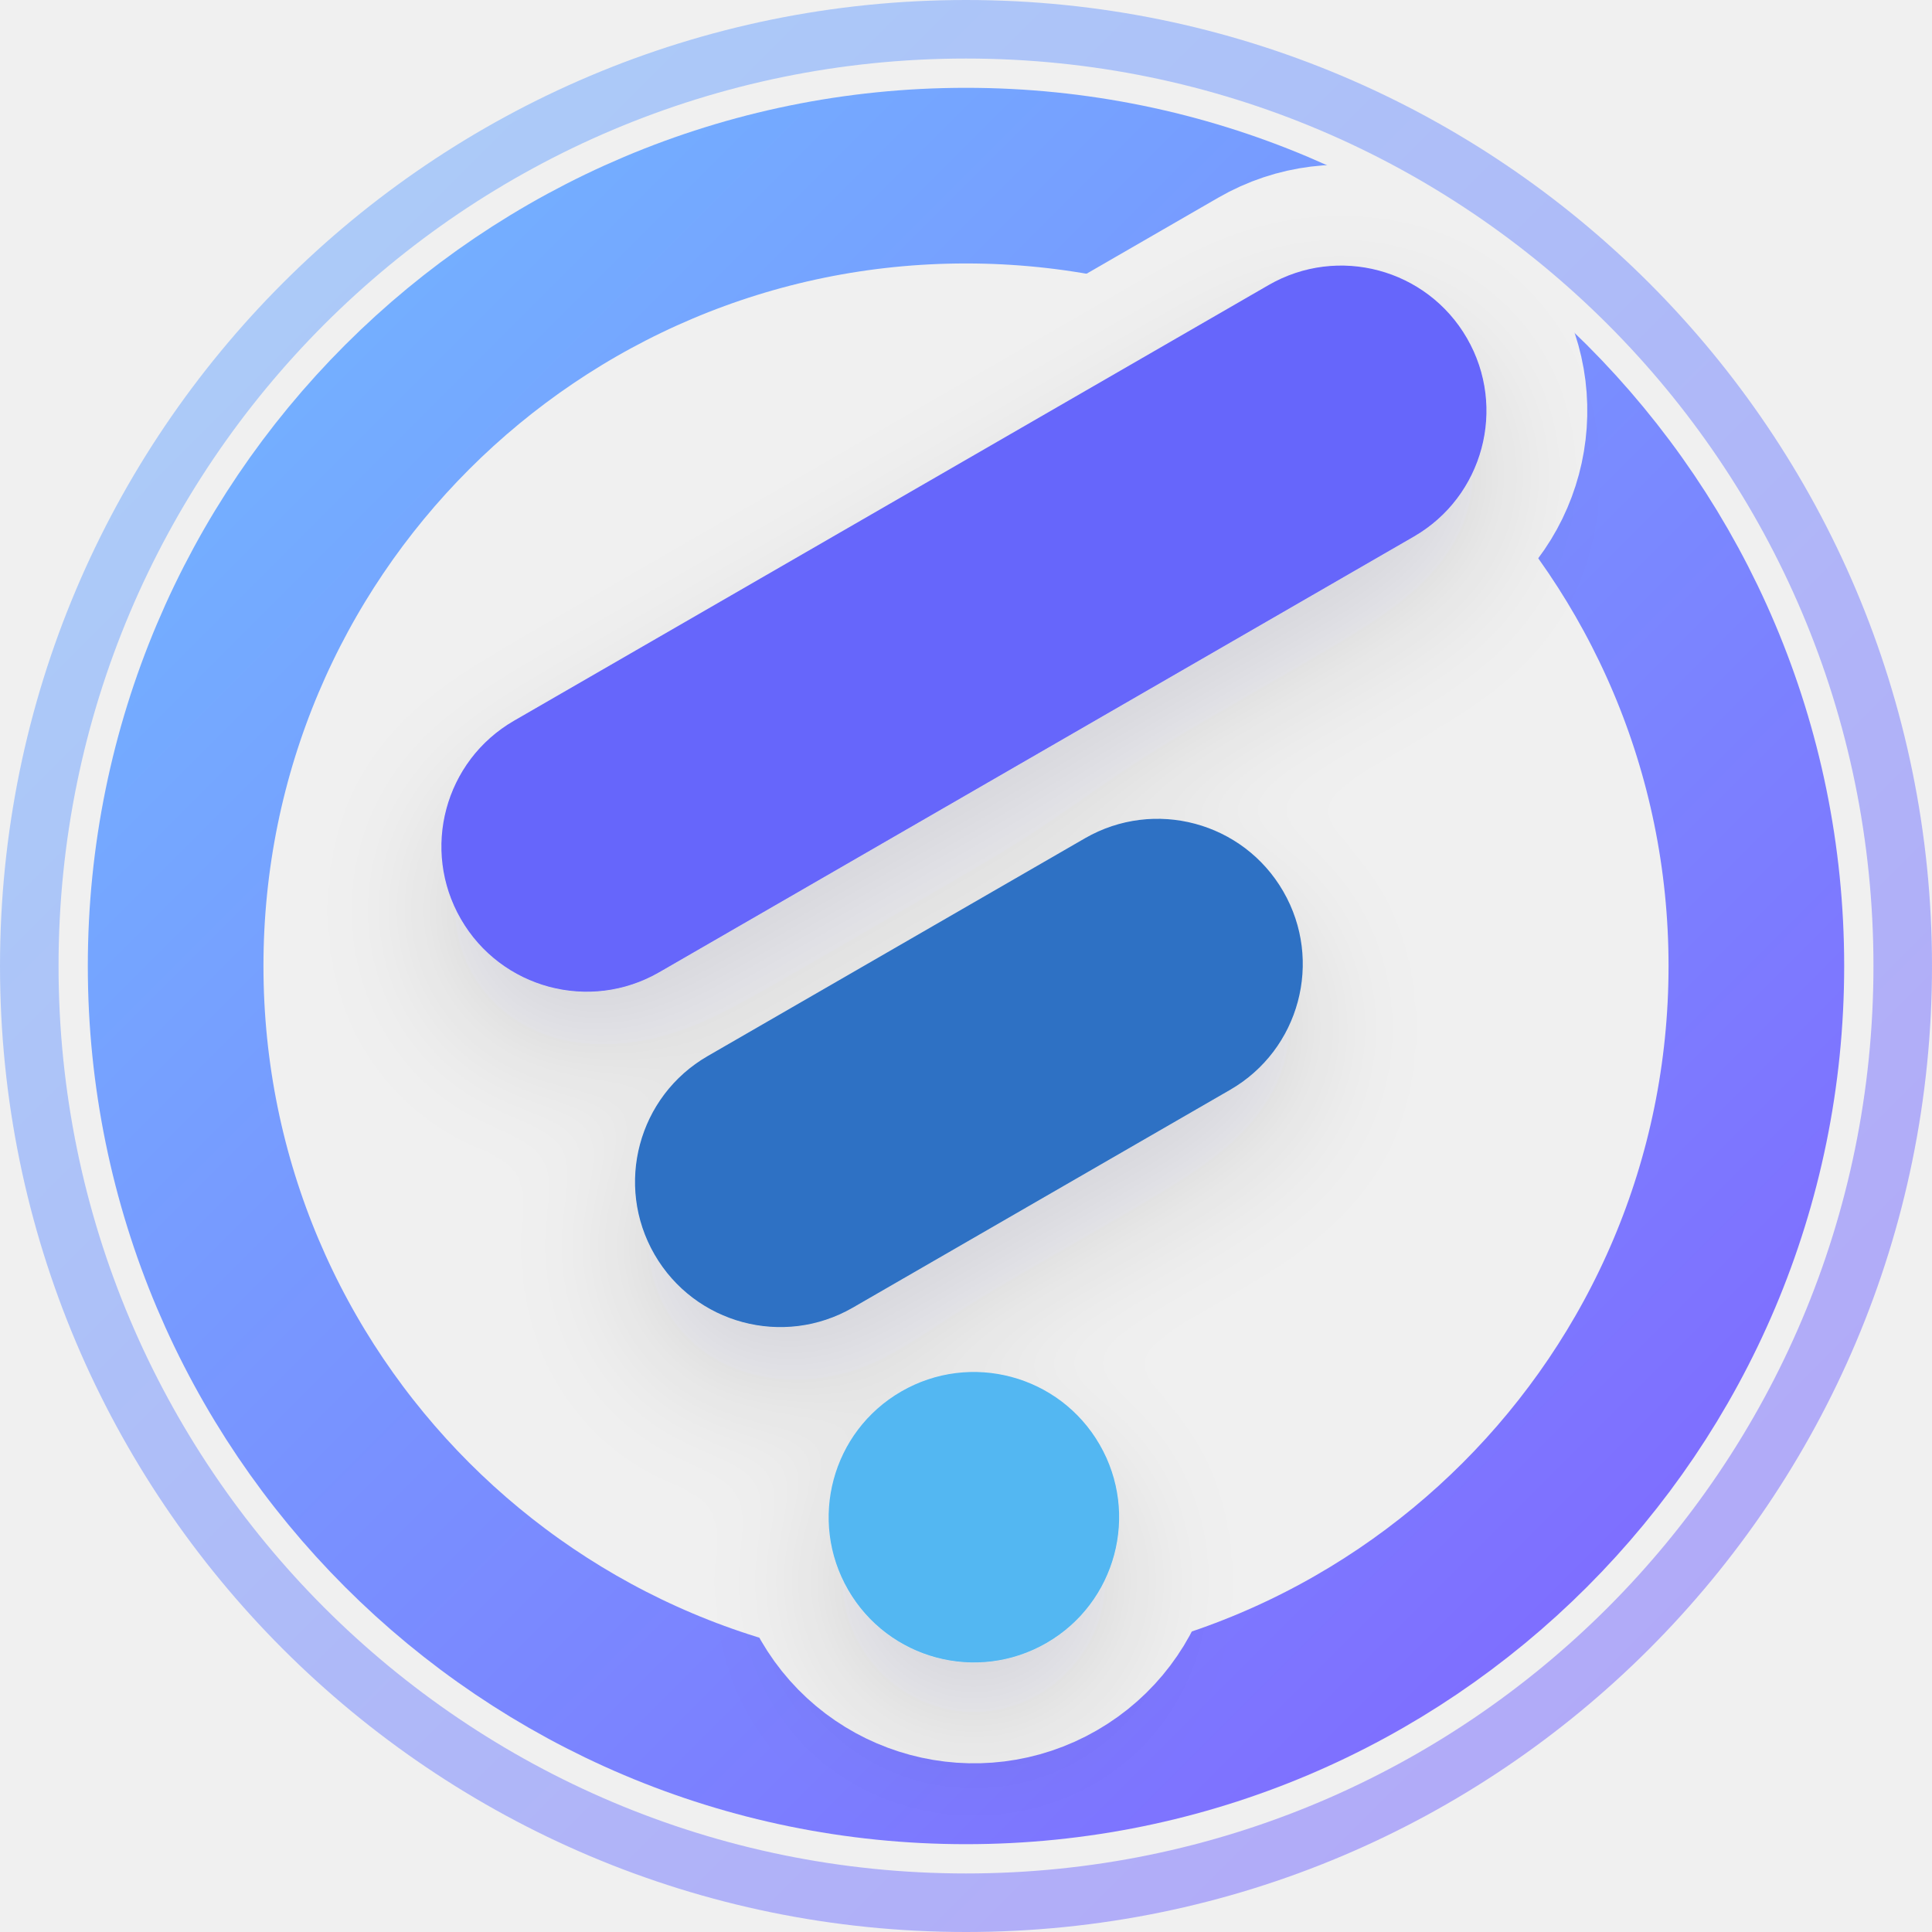
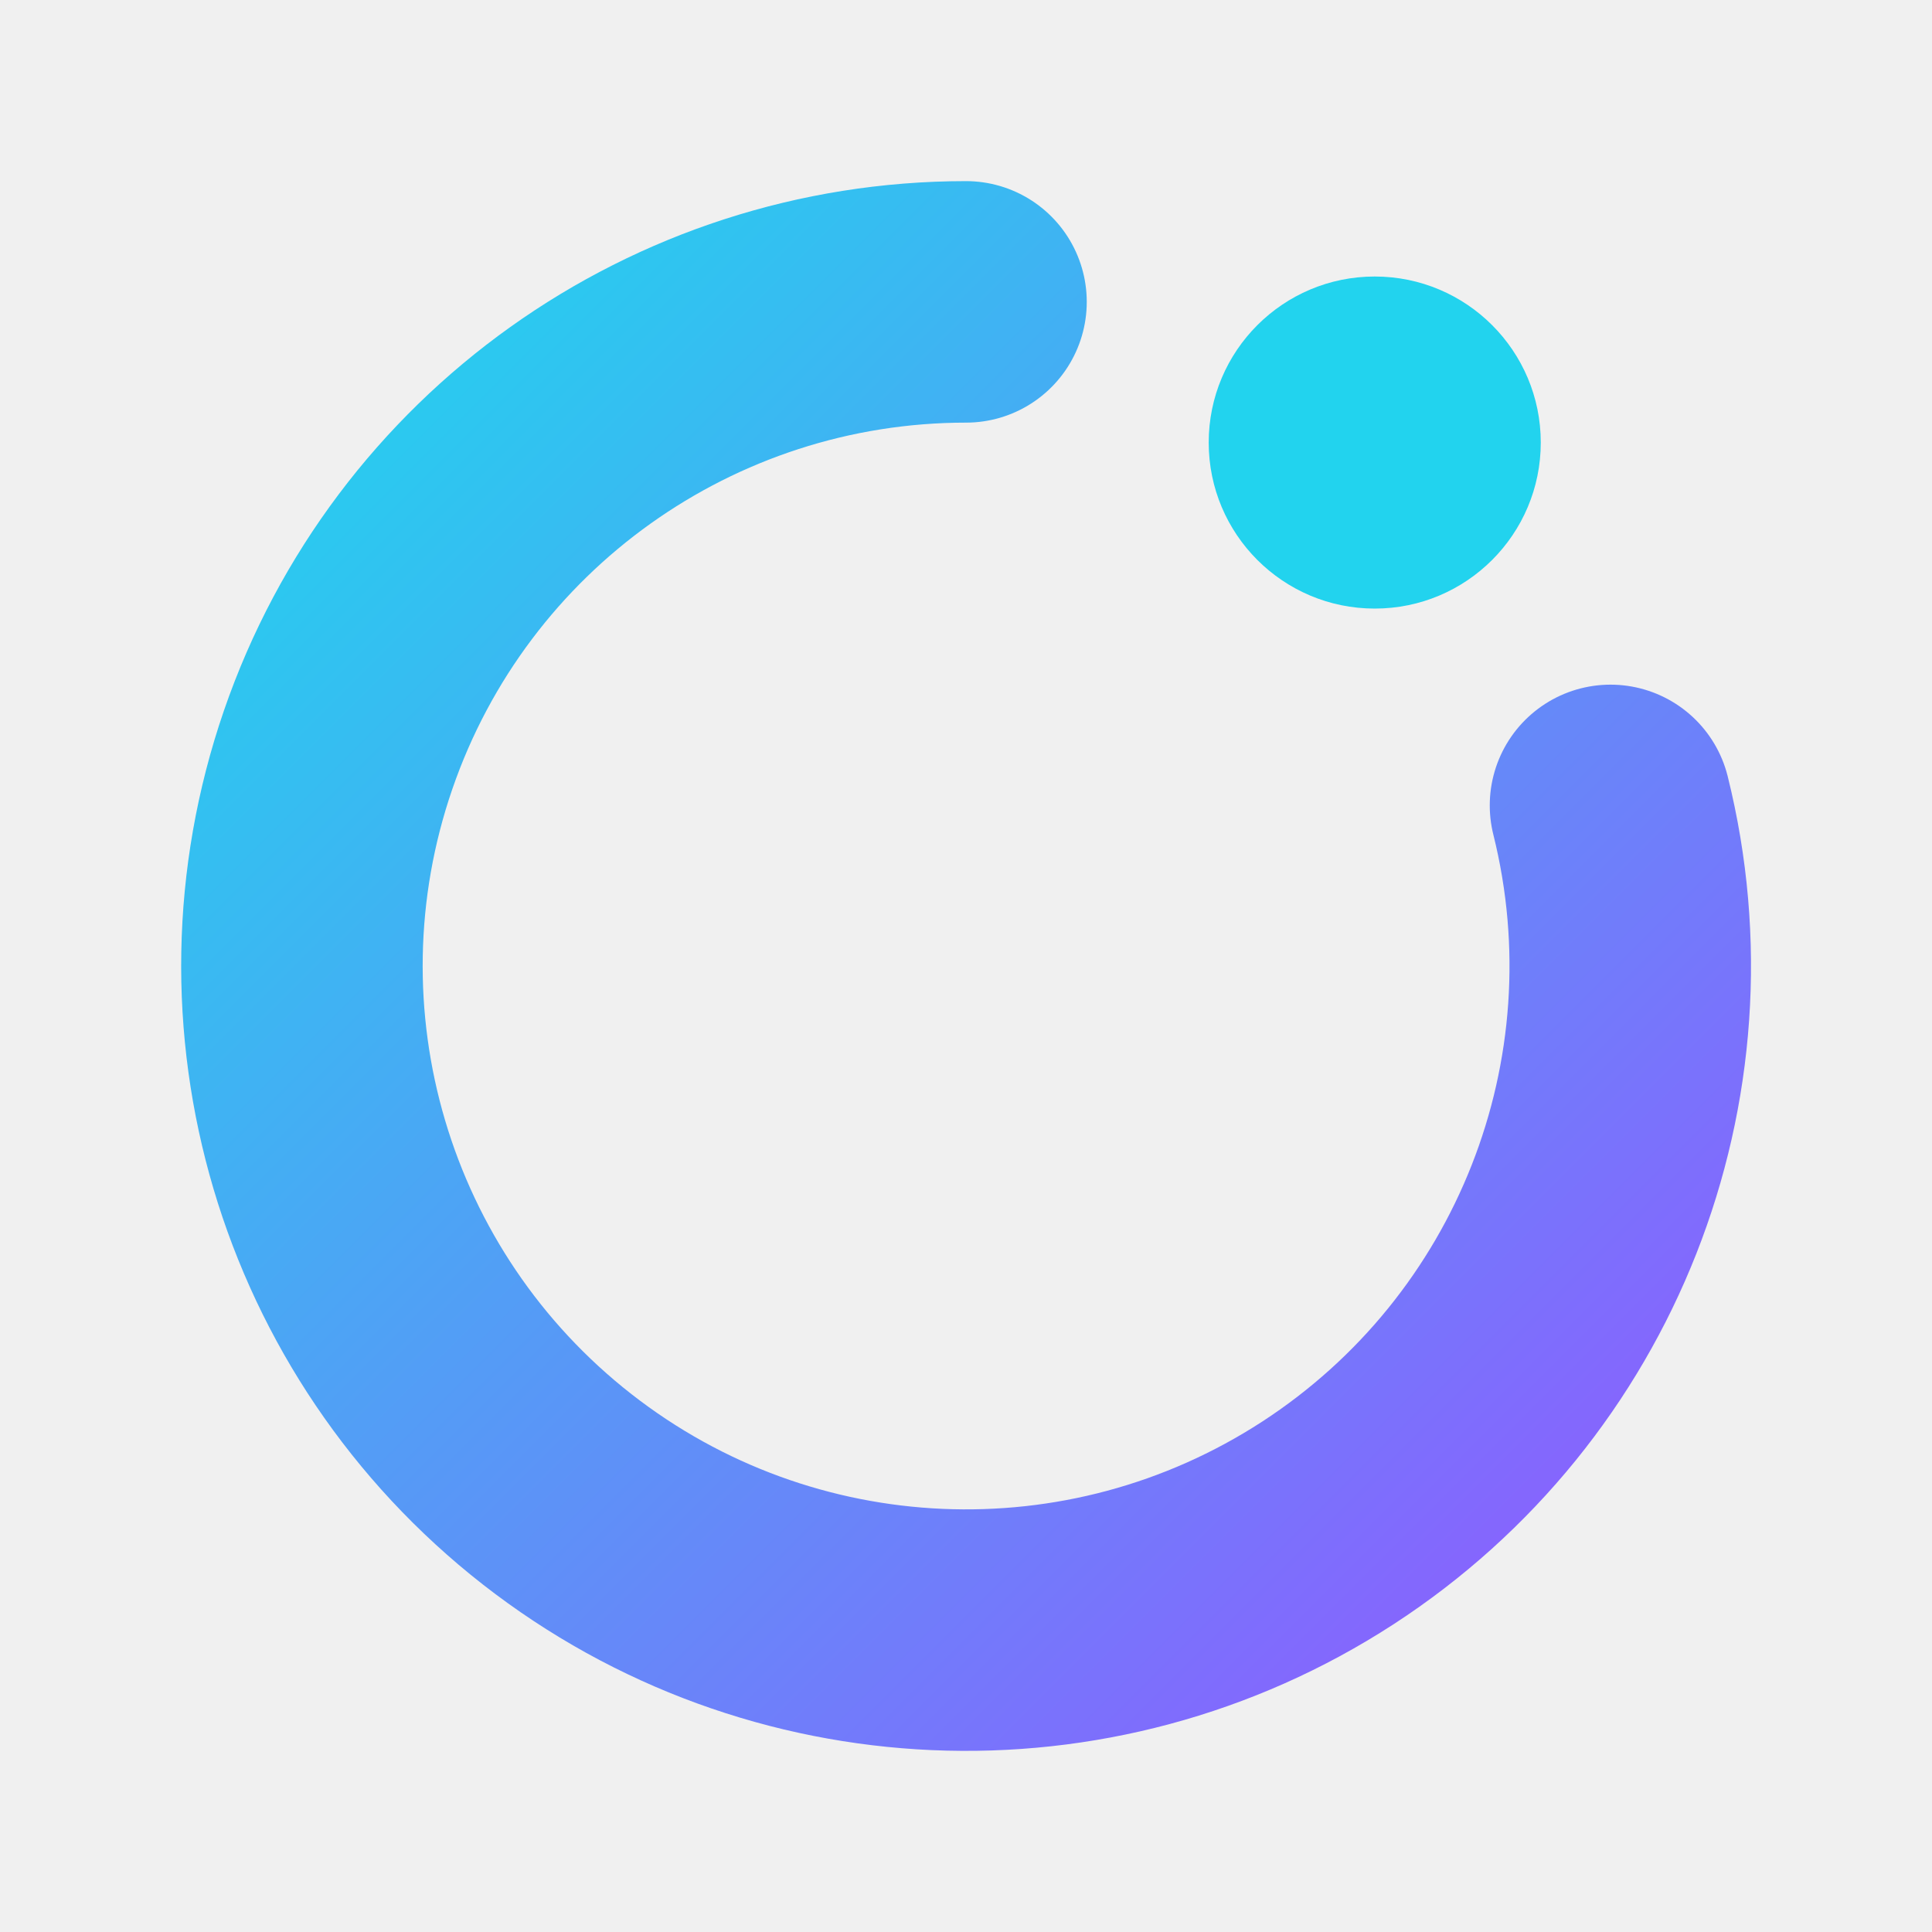
- <svg xmlns="http://www.w3.org/2000/svg" width="108" height="108" viewBox="54 54 132 132">
+ <svg xmlns="http://www.w3.org/2000/svg" width="64" height="64" viewBox="0 0 64 64">
  <defs>
-     <filter id="glow-shadow" x="-50%" y="-50%" width="200%" height="200%">
-       <feDropShadow dx="0" dy="5" stdDeviation="5" flood-color="#0F172A" flood-opacity="0.12" />
-     </filter>
-     <path id="shape-top" d="M60.65,89.6L154.18,35.6A18,18 107.59,0 1,178.77 42.19L178.77,42.19A18,18 107.59,0 1,172.18 66.78L78.65,120.78A18,18 106.67,0 1,54.06 114.19L54.06,114.19A18,18 106.67,0 1,60.65 89.6z" />
-     <path id="shape-mid" d="M84.65,131.17L131.42,104.17A18,18 107.83,0 1,156 110.76L156,110.76A18,18 107.83,0 1,149.42 135.35L102.65,162.35A18,18 106.67,0 1,78.06 155.76L78.06,155.76A18,18 106.67,0 1,84.65 131.17z" />
-     <path id="shape-bot" d="M108.65,172.74L108.65,172.74A18,18 116.03,0 1,133.24 179.33L133.24,179.33A18,18 116.03,0 1,126.65 203.92L126.65,203.92A18,18 116.03,0 1,102.06 197.33L102.06,197.33A18,18 116.03,0 1,108.65 172.74z" />
-     <mask id="cutout-mask">
-       <rect x="0" y="0" width="240" height="240" fill="white" />
-       <g transform="translate(15.77, 15.77) scale(0.86856, 0.86856)">
-         <g transform="translate(45.96154, 43.84615) scale(0.6346154, 0.6346154)">
-           <use href="#shape-top" fill="black" stroke="black" stroke-width="25" />
-           <use href="#shape-mid" fill="black" stroke="black" stroke-width="25" />
-           <use href="#shape-bot" fill="black" stroke="black" stroke-width="25" />
-         </g>
-       </g>
-     </mask>
-     <linearGradient id="ring-grad" x1="0%" y1="0%" x2="100%" y2="100%">
-       <stop offset="0%" stop-color="#72B7FF" />
-       <stop offset="100%" stop-color="#8066FF" />
+     <linearGradient id="ring" x1="0" y1="0" x2="1" y2="1">
+       <stop offset="0" stop-color="#22D3EE" />
+       <stop offset="1" stop-color="#8E5CFF" />
    </linearGradient>
  </defs>
-   <circle cx="120" cy="120" r="64" fill="none" stroke="url(#ring-grad)" stroke-width="4" opacity="0.55" />
-   <circle cx="120" cy="120" r="54" fill="none" stroke="url(#ring-grad)" stroke-width="12" mask="url(#cutout-mask)" opacity="1" />
-   <g transform="translate(15.77, 15.77) scale(0.86856, 0.86856)" filter="url(#glow-shadow)">
-     <g transform="translate(45.96154, 43.84615) scale(0.6346154, 0.6346154)">
-       <use href="#shape-top" fill="#6666FB" />
-       <use href="#shape-mid" fill="#2F71C4" />
-       <use href="#shape-bot" fill="#53B7F2" />
-     </g>
-   </g>
+   <path d="M53.35 26.68 A22 22 0 1 1 32 10" fill="none" stroke="url(#ring)" stroke-width="8" stroke-linecap="round" />
+   <circle cx="45.54" cy="14.66" r="5.5" fill="#22D3EE" />
</svg>
